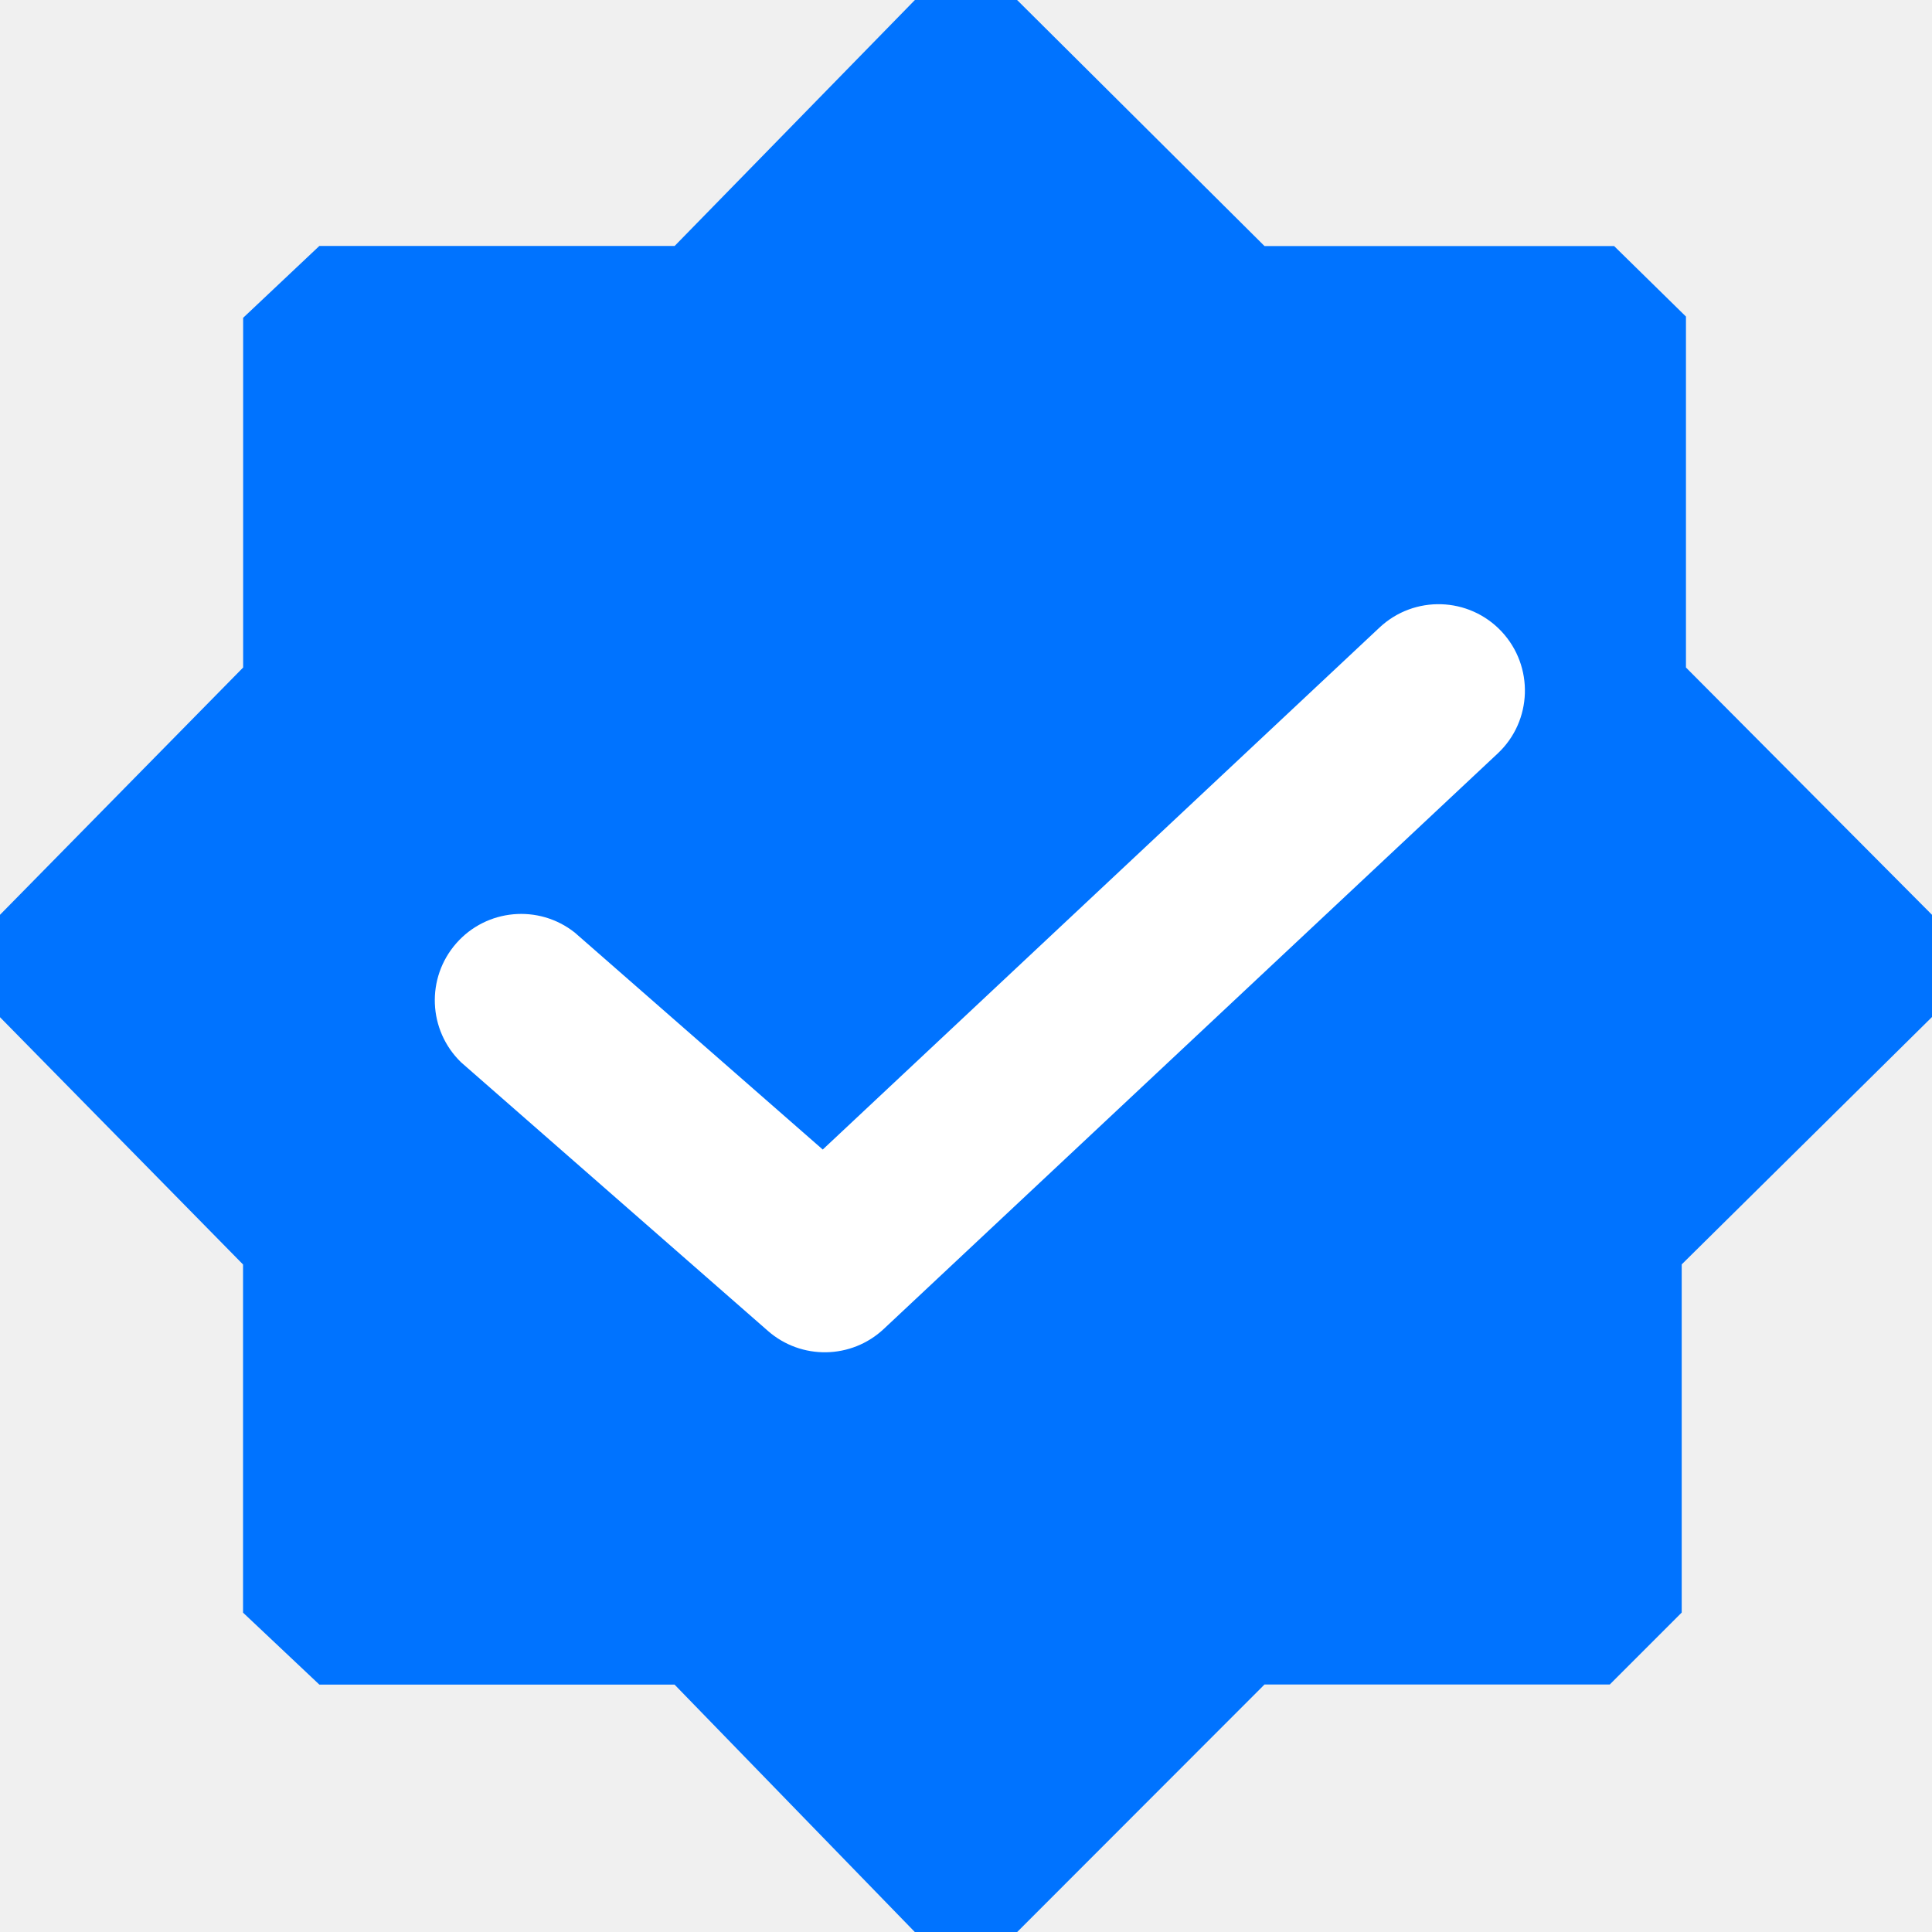
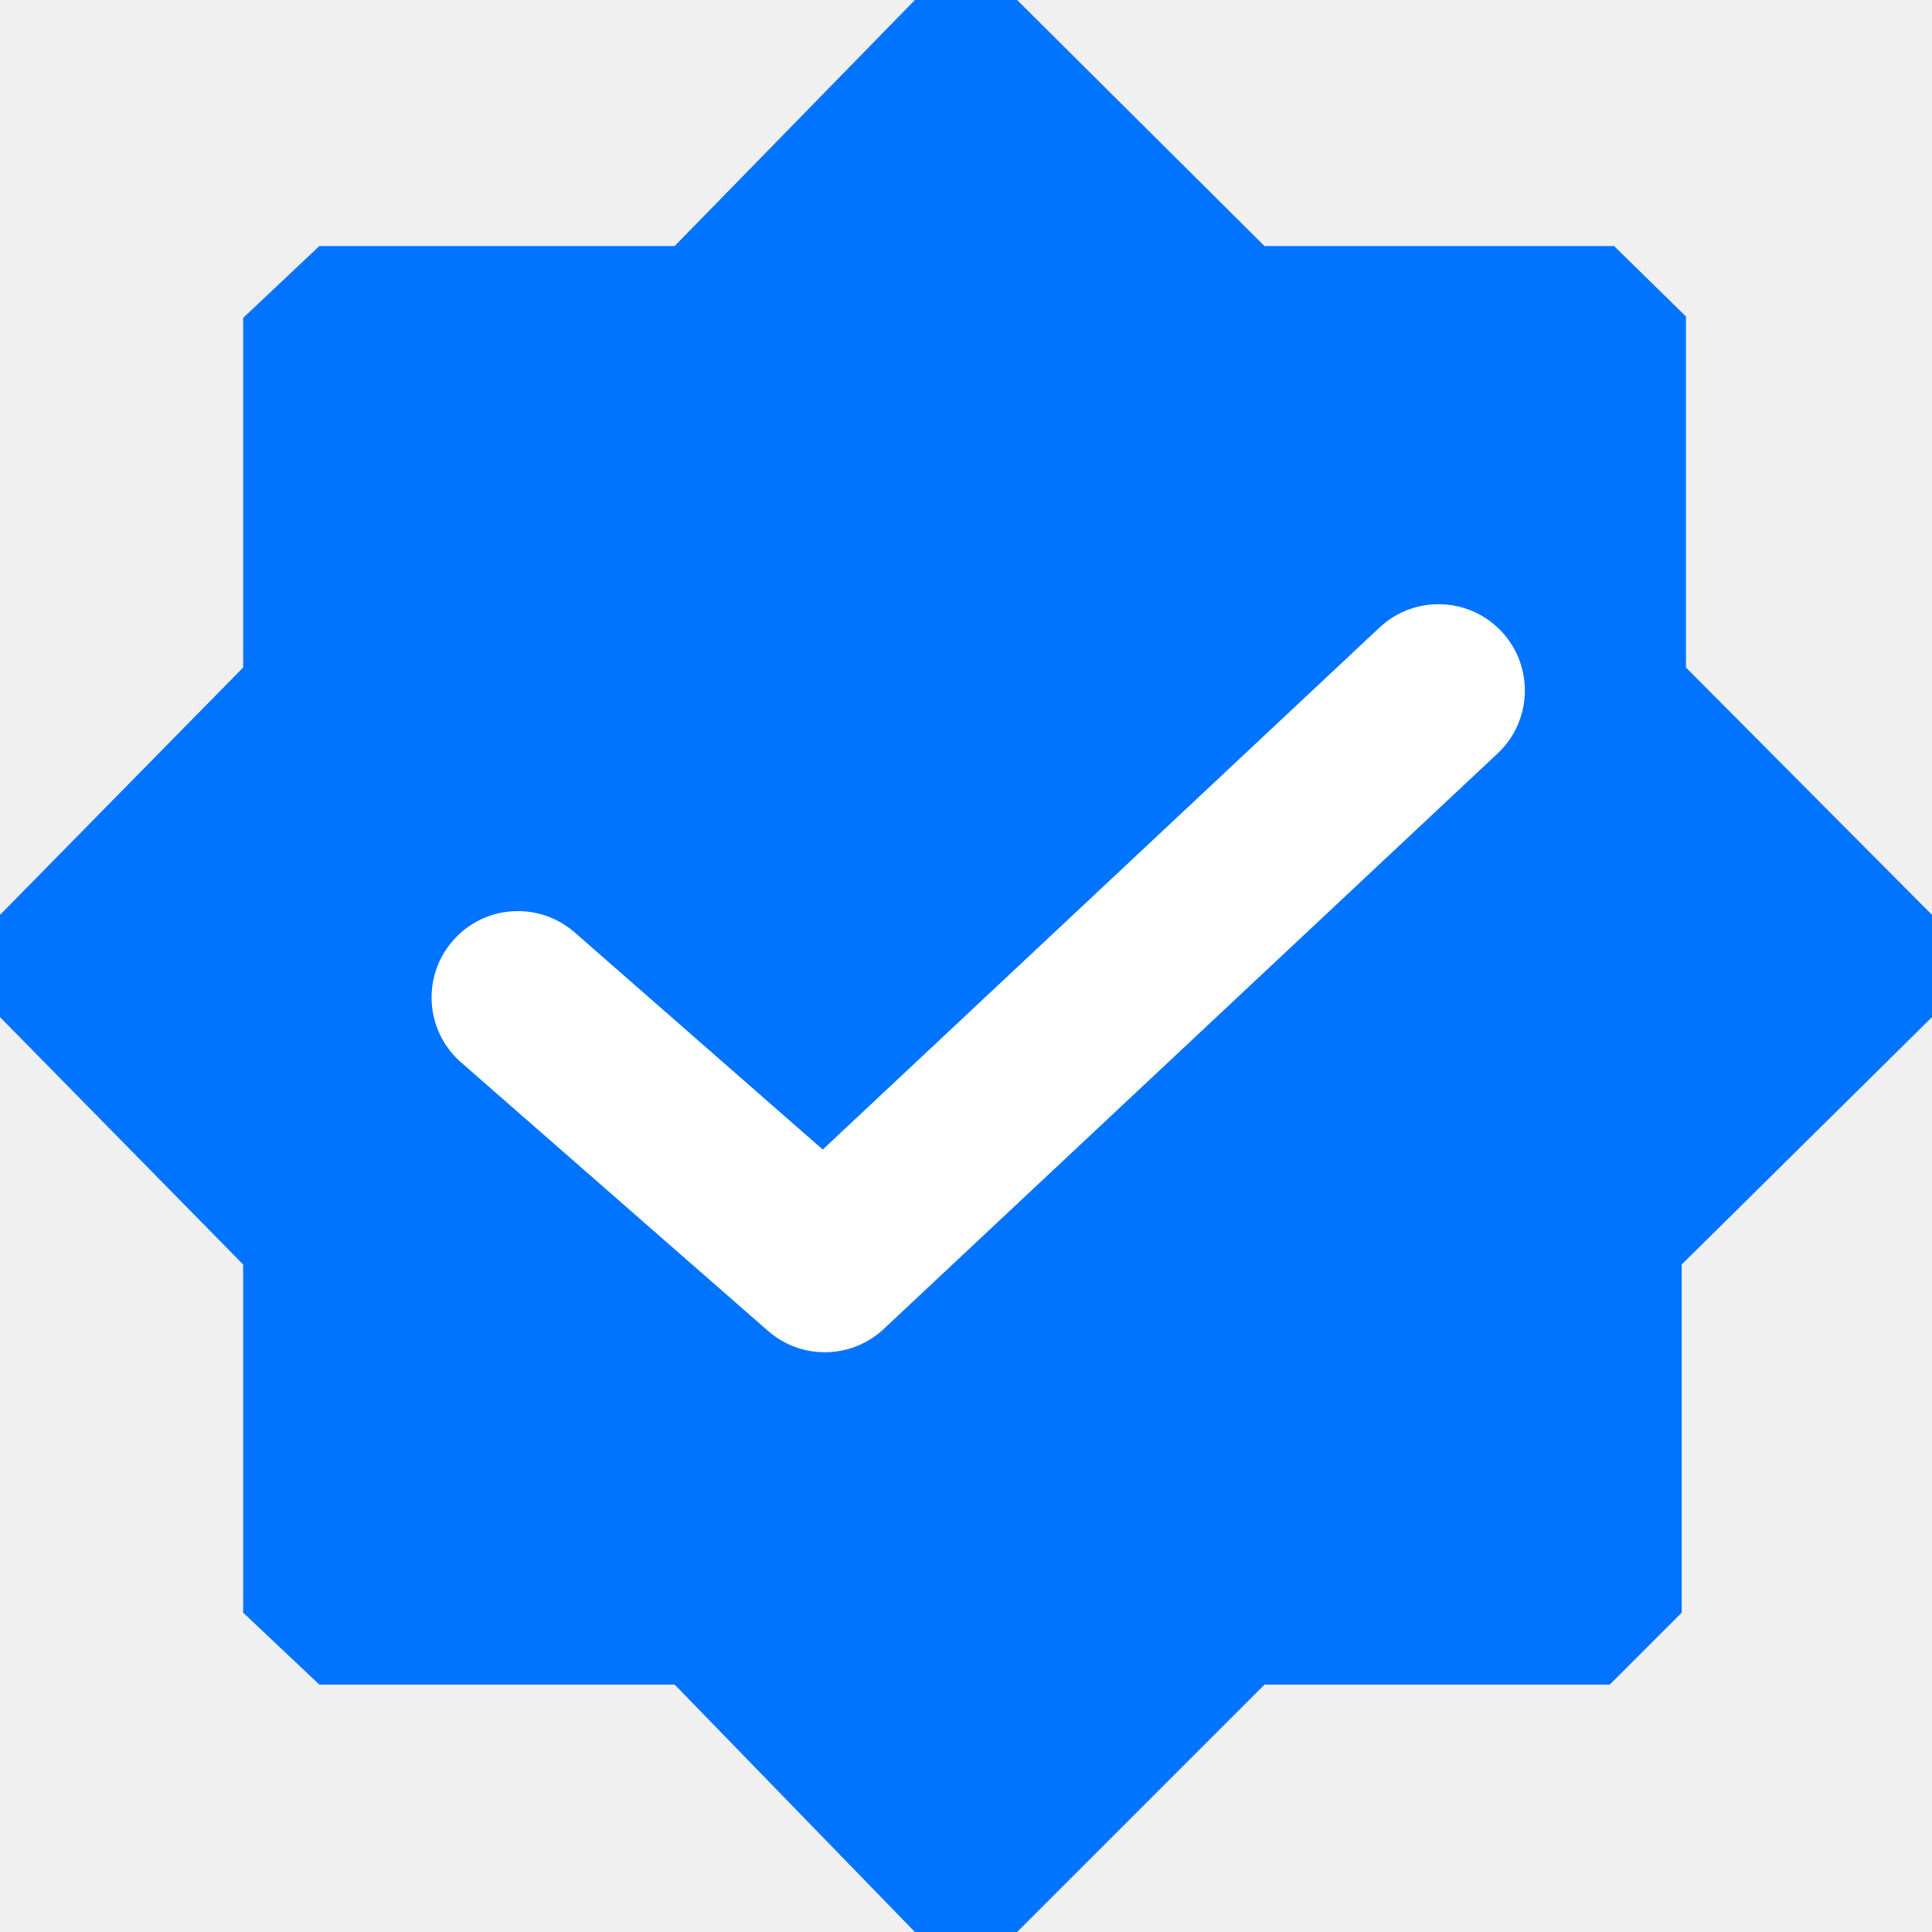
- <svg xmlns="http://www.w3.org/2000/svg" width="20" height="20" fill="none">
-   <path d="M10.529 20H9.47l-2.487-2.561H3.306l-.79-.745V13.09L0 10.53V9.47L2.517 6.91V3.29l.789-.744h3.678L9.471 0h1.058l2.561 2.547h3.619l.744.73V6.91L20 9.47v1.058l-2.591 2.561v3.604l-.745.745H13.09L10.53 20Z" fill="#0073FF" />
-   <path fill-rule="evenodd" clip-rule="evenodd" d="M15.544 6.537c.337.36.32.926-.04 1.263l-6.355 5.957a.893.893 0 0 1-1.2.02l-3.176-2.78A.894.894 0 0 1 5.95 9.654L8.517 11.9l5.764-5.404a.894.894 0 0 1 1.263.041Z" fill="#fff" />
+ <svg xmlns="http://www.w3.org/2000/svg" width="20" height="20" viewBox="0 0 20 20" fill="none">
+   <path d="M10.529 20H9.471L6.984 17.439H3.306L2.517 16.694V13.09L0 10.529V9.471L2.517 6.91V3.291L3.306 2.547H6.984L9.471 0H10.529L13.09 2.547H16.709L17.453 3.276V6.91L20 9.471V10.529L17.409 13.09V16.694L16.664 17.439H13.09L10.529 20Z" fill="#0073FF" />
+   <path fill-rule="evenodd" clip-rule="evenodd" d="M15.544 6.537C15.881 6.897 15.863 7.463 15.503 7.8L9.149 13.757C8.814 14.071 8.295 14.08 7.95 13.777L4.773 10.998C4.401 10.673 4.364 10.108 4.689 9.737C5.014 9.365 5.578 9.328 5.95 9.653L8.517 11.9L14.281 6.496C14.641 6.159 15.206 6.177 15.544 6.537Z" fill="white" />
</svg>
